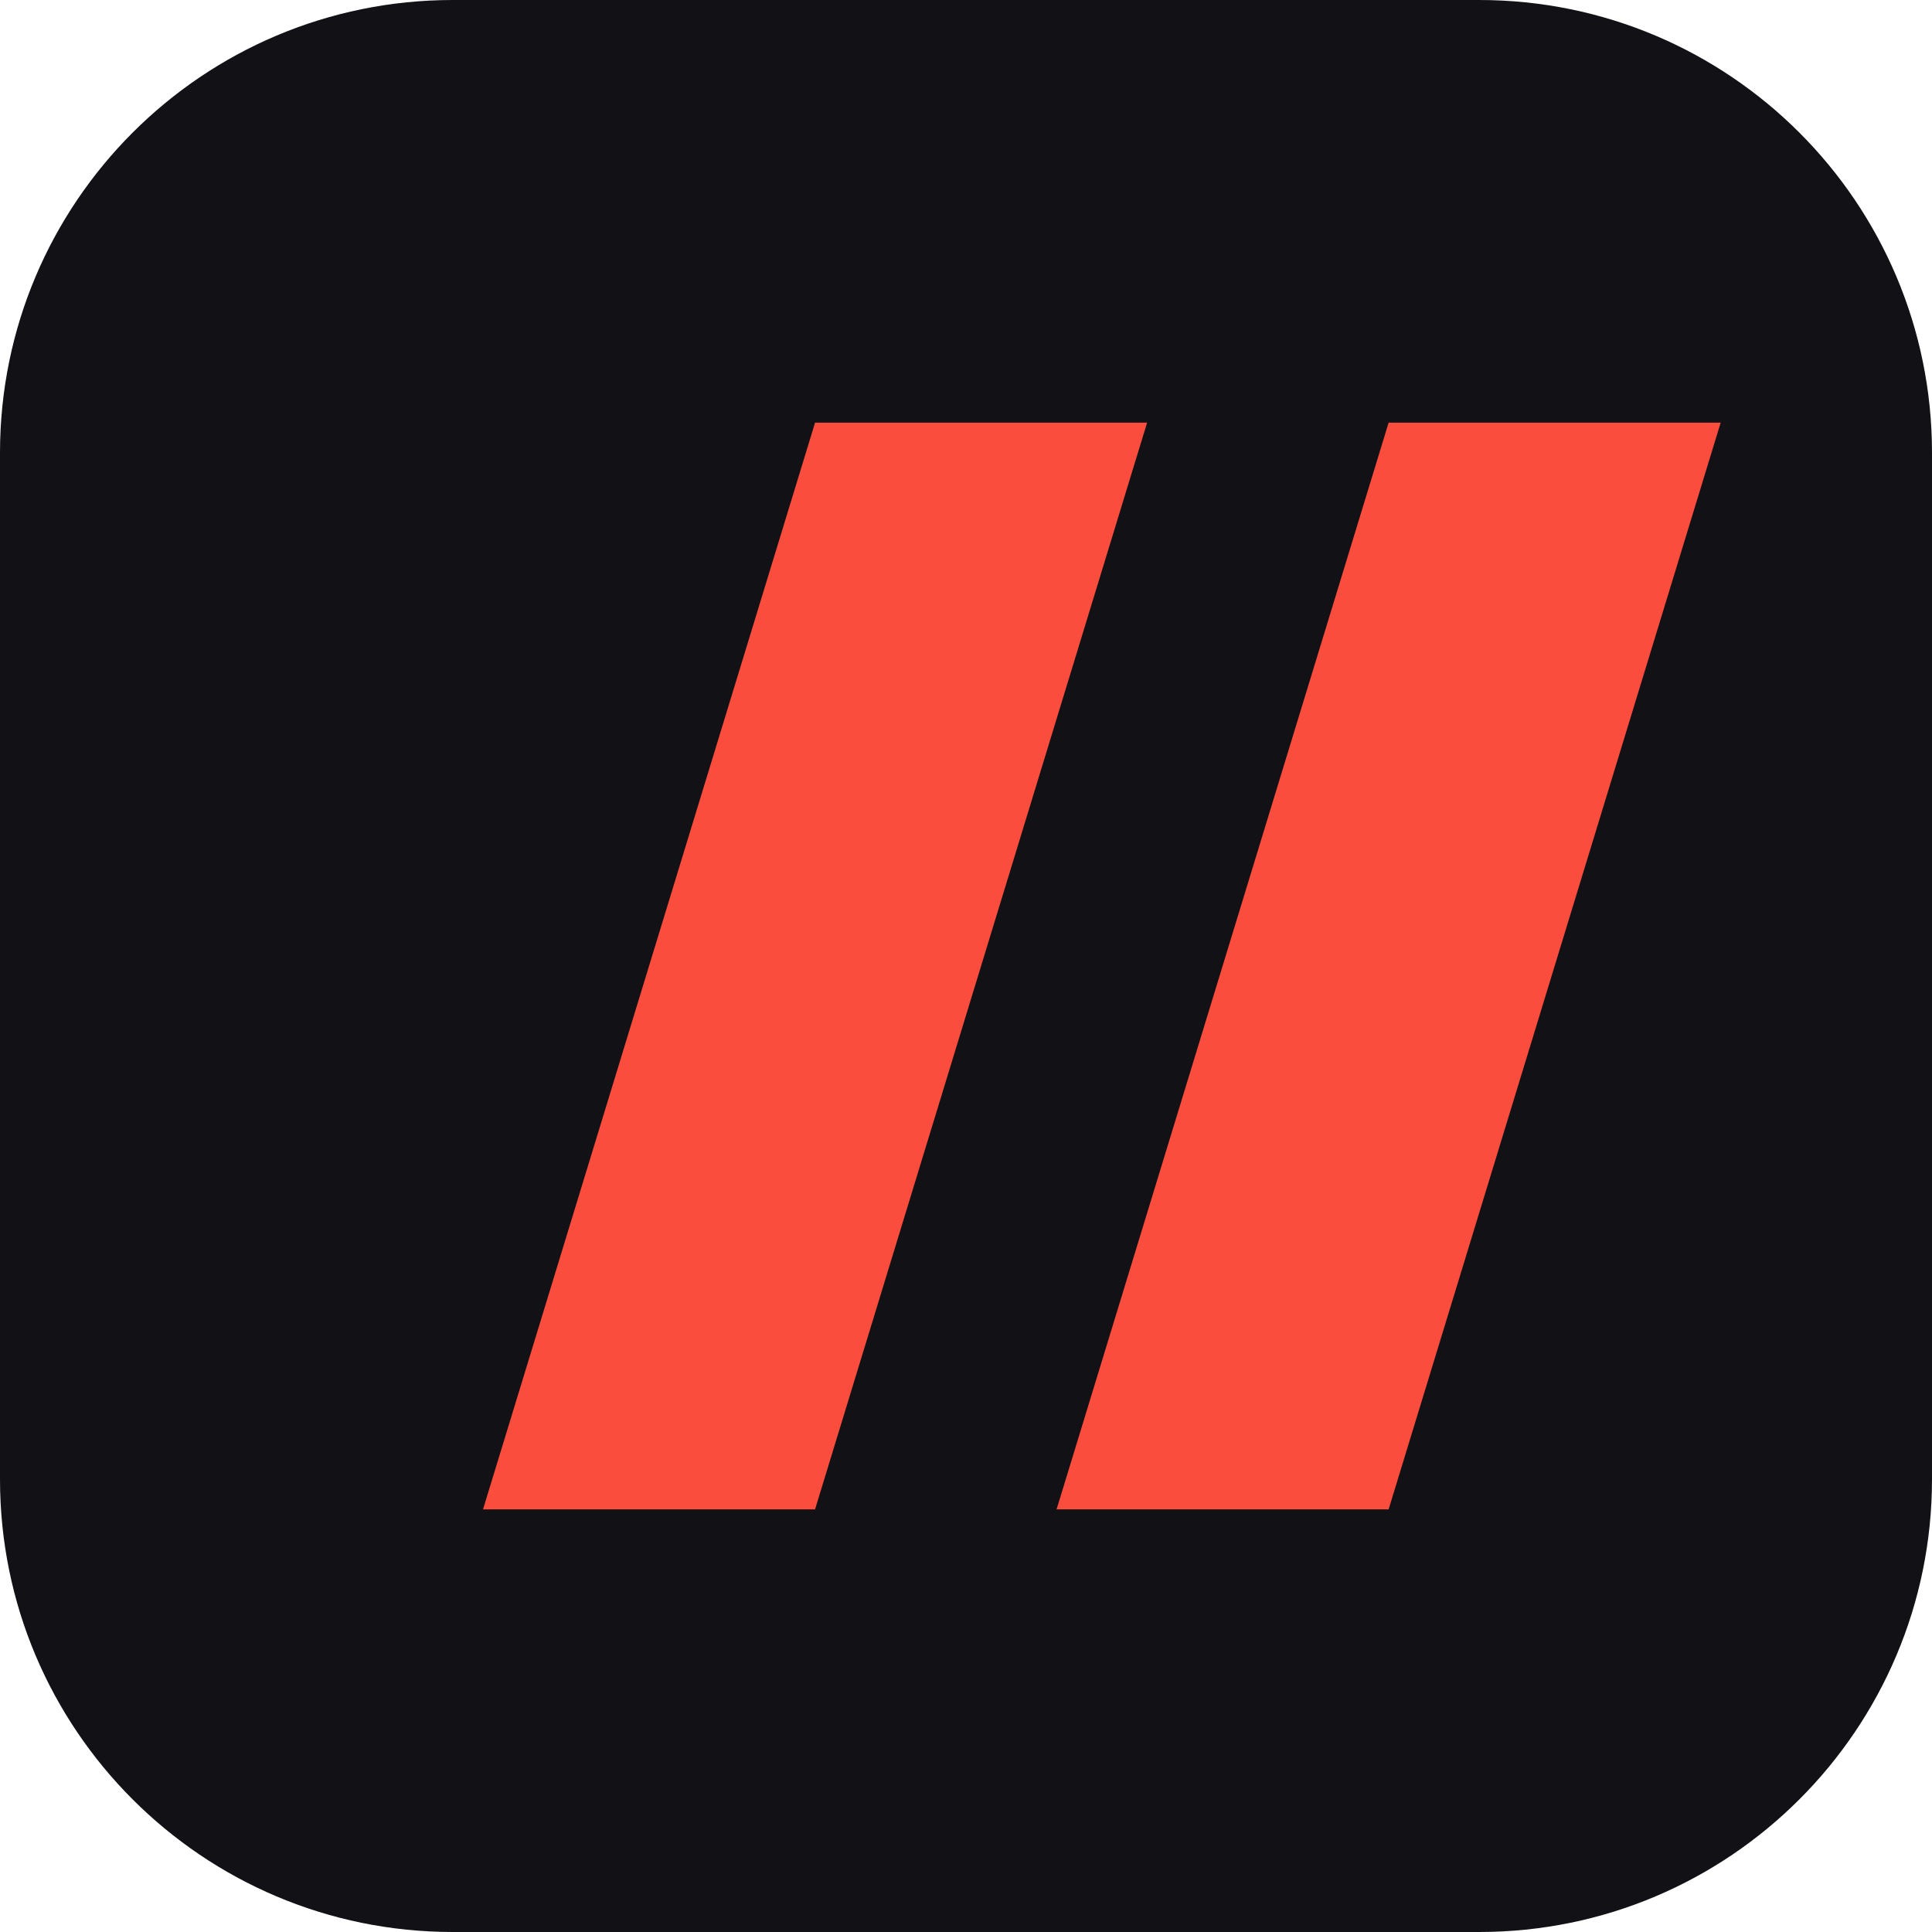
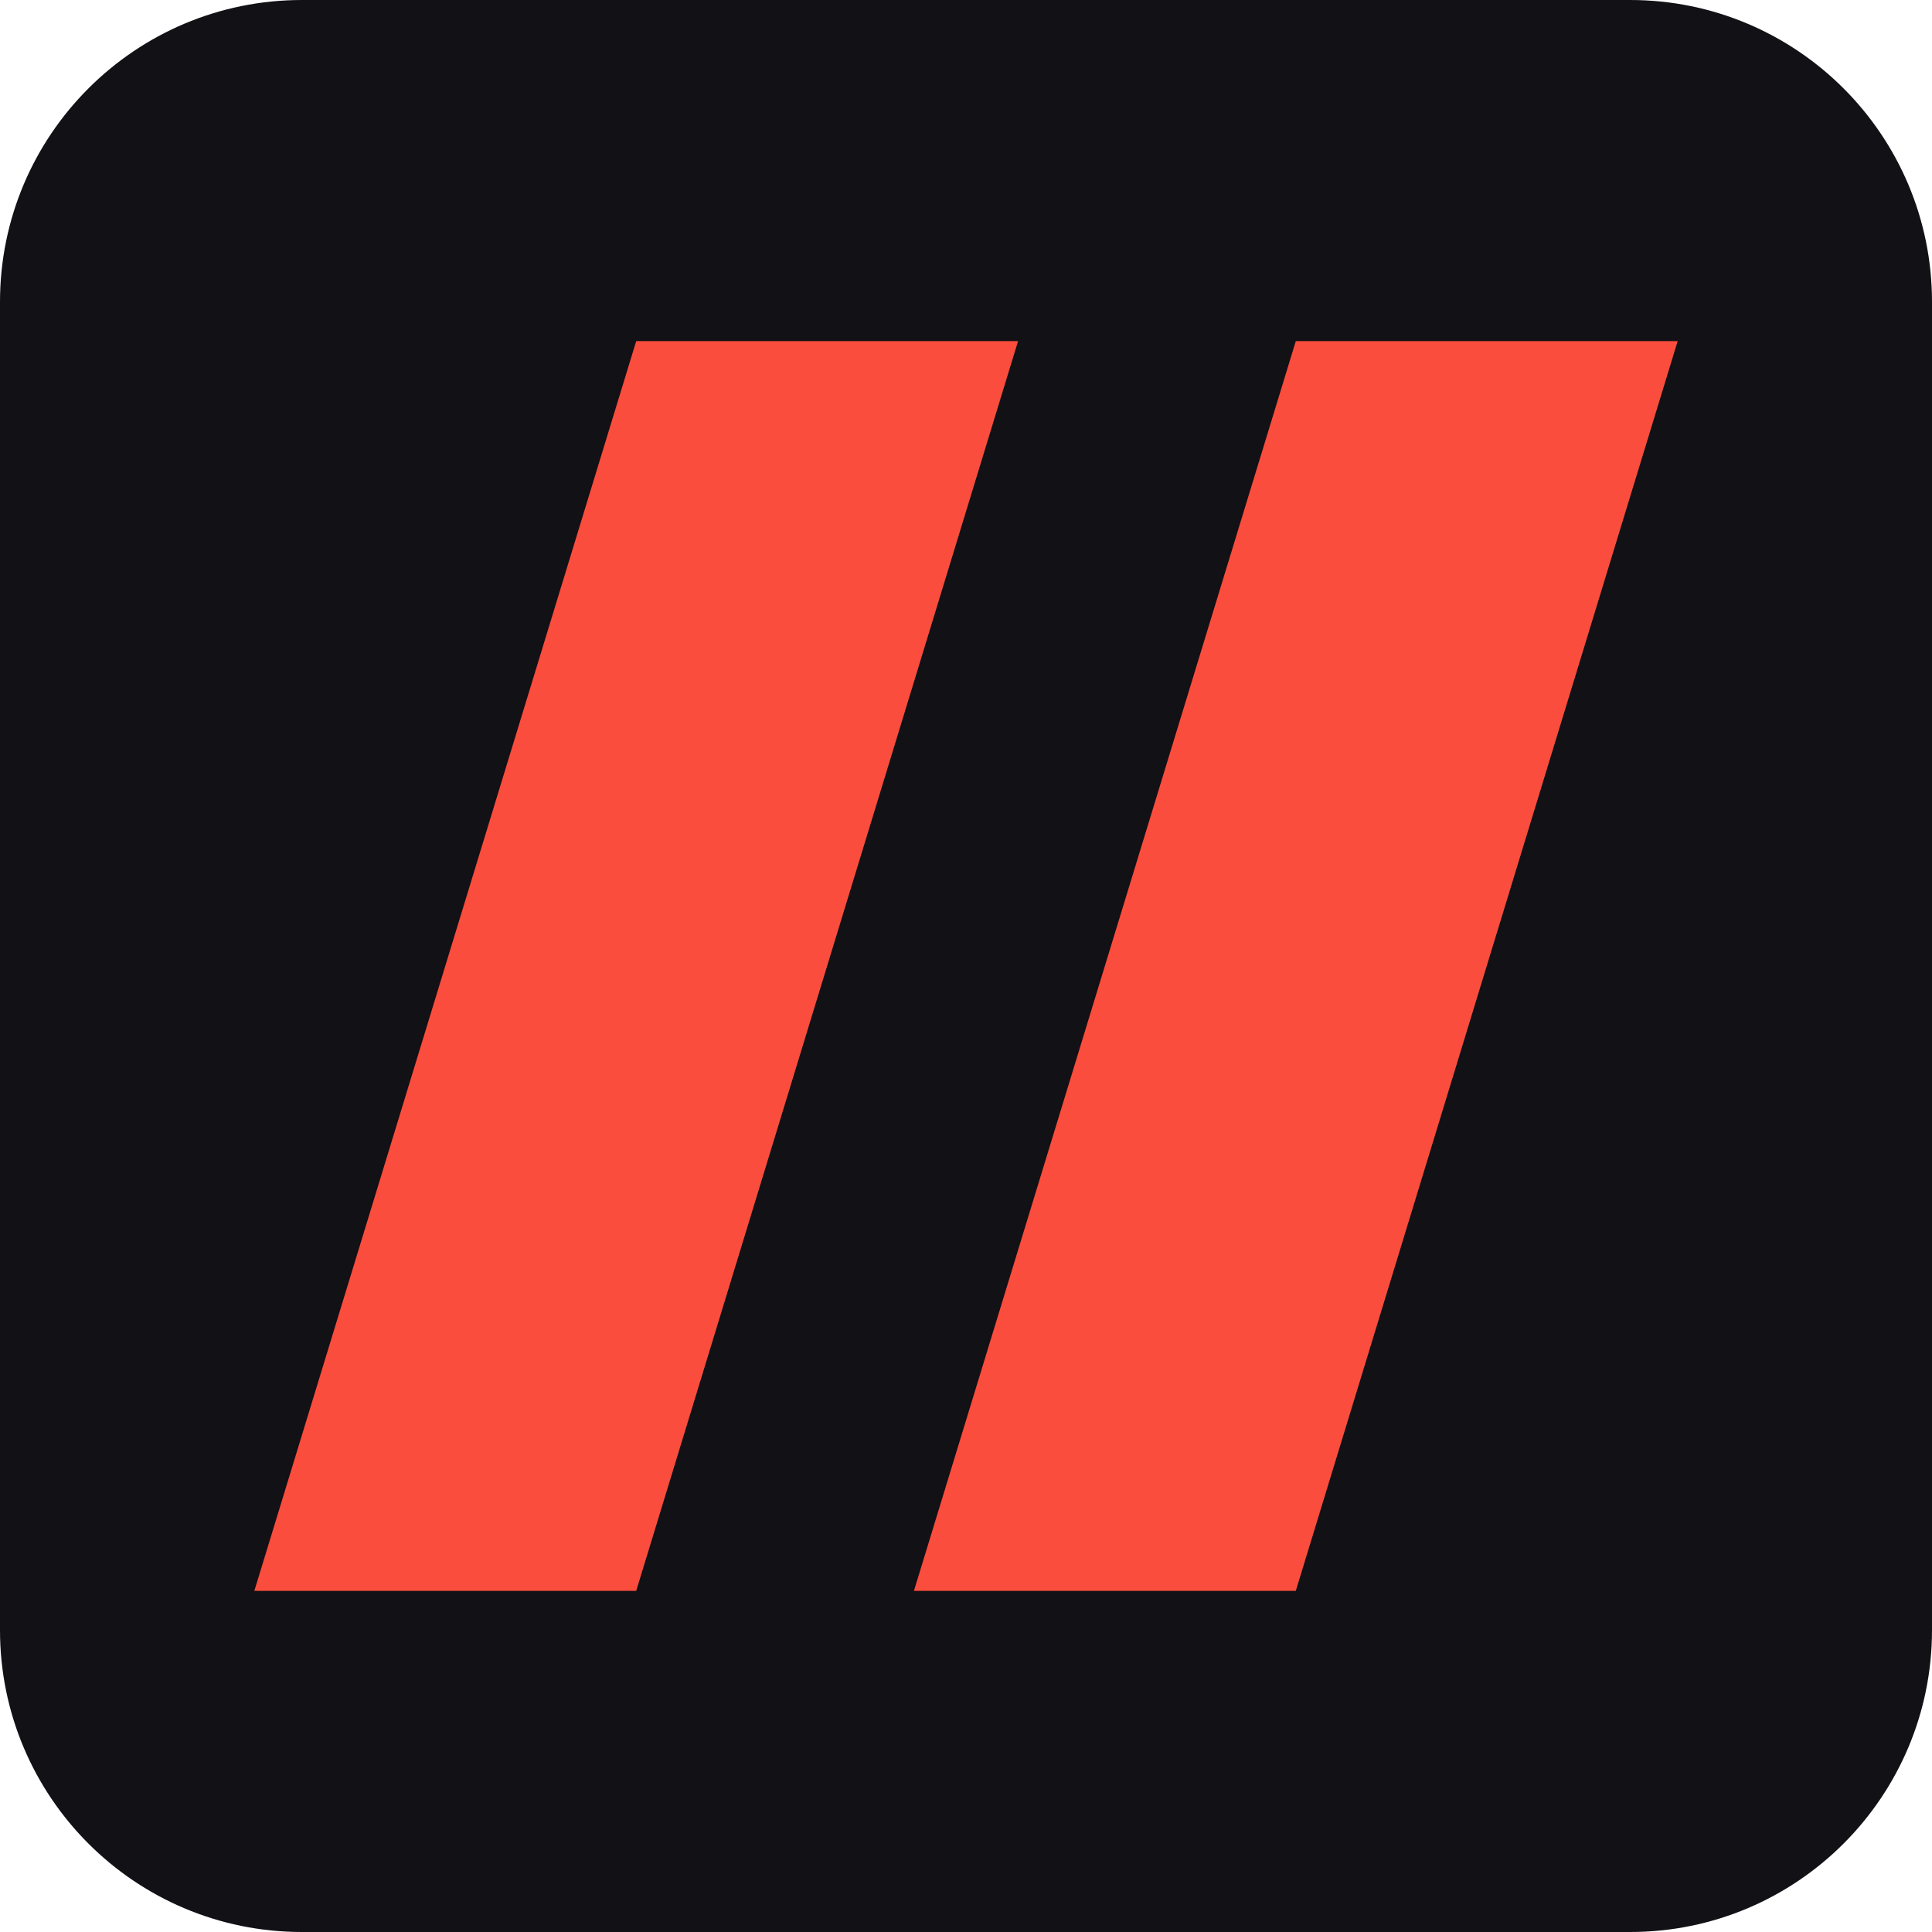
<svg xmlns="http://www.w3.org/2000/svg" viewBox="0 0 64 64">
-   <rect width="64" height="64" rx="15" fill="#111116" />
-   <g fill="#fb4d3d">
+   <rect width="64" height="64" rx="10" fill="#111116" />
+   <g fill="#fb4d3d" transform="translate(32 32) scale(1.15) translate(-36.5 -32)">
    <path d="M27 14 H38 L27 50 H16 Z" />
    <path d="M46 14 H57 L46 50 H35 Z" />
  </g>
</svg>
